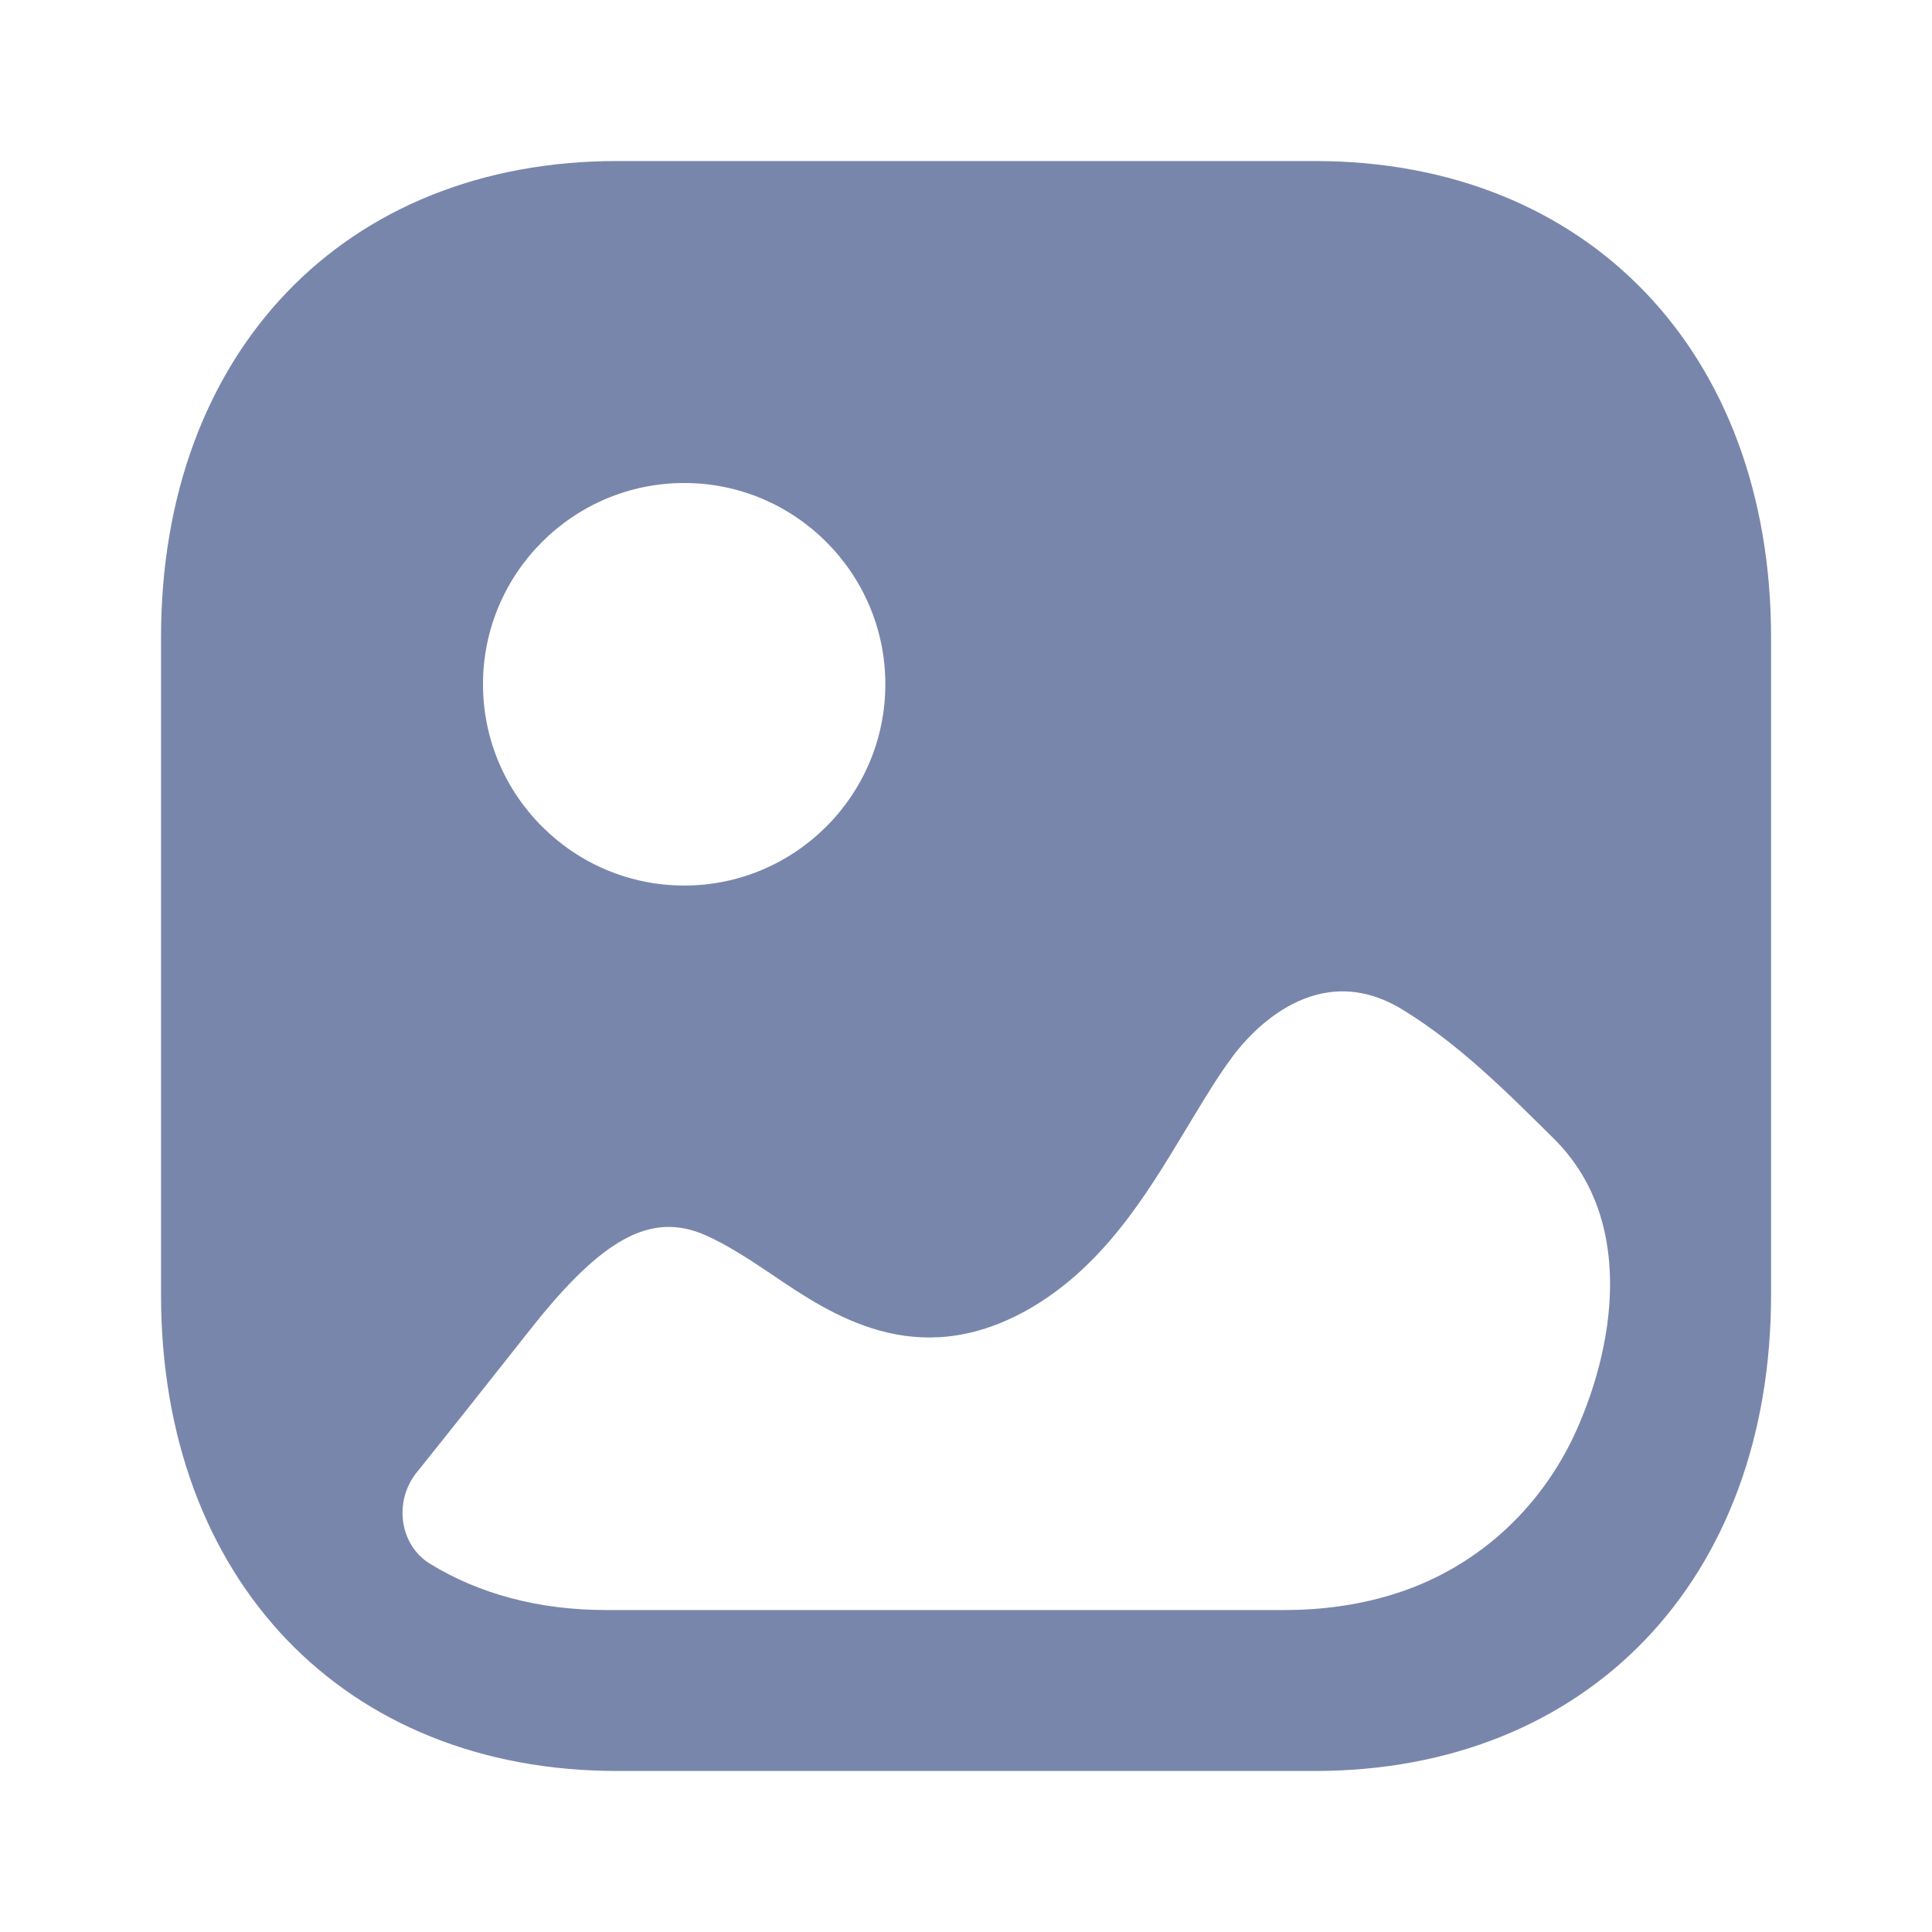
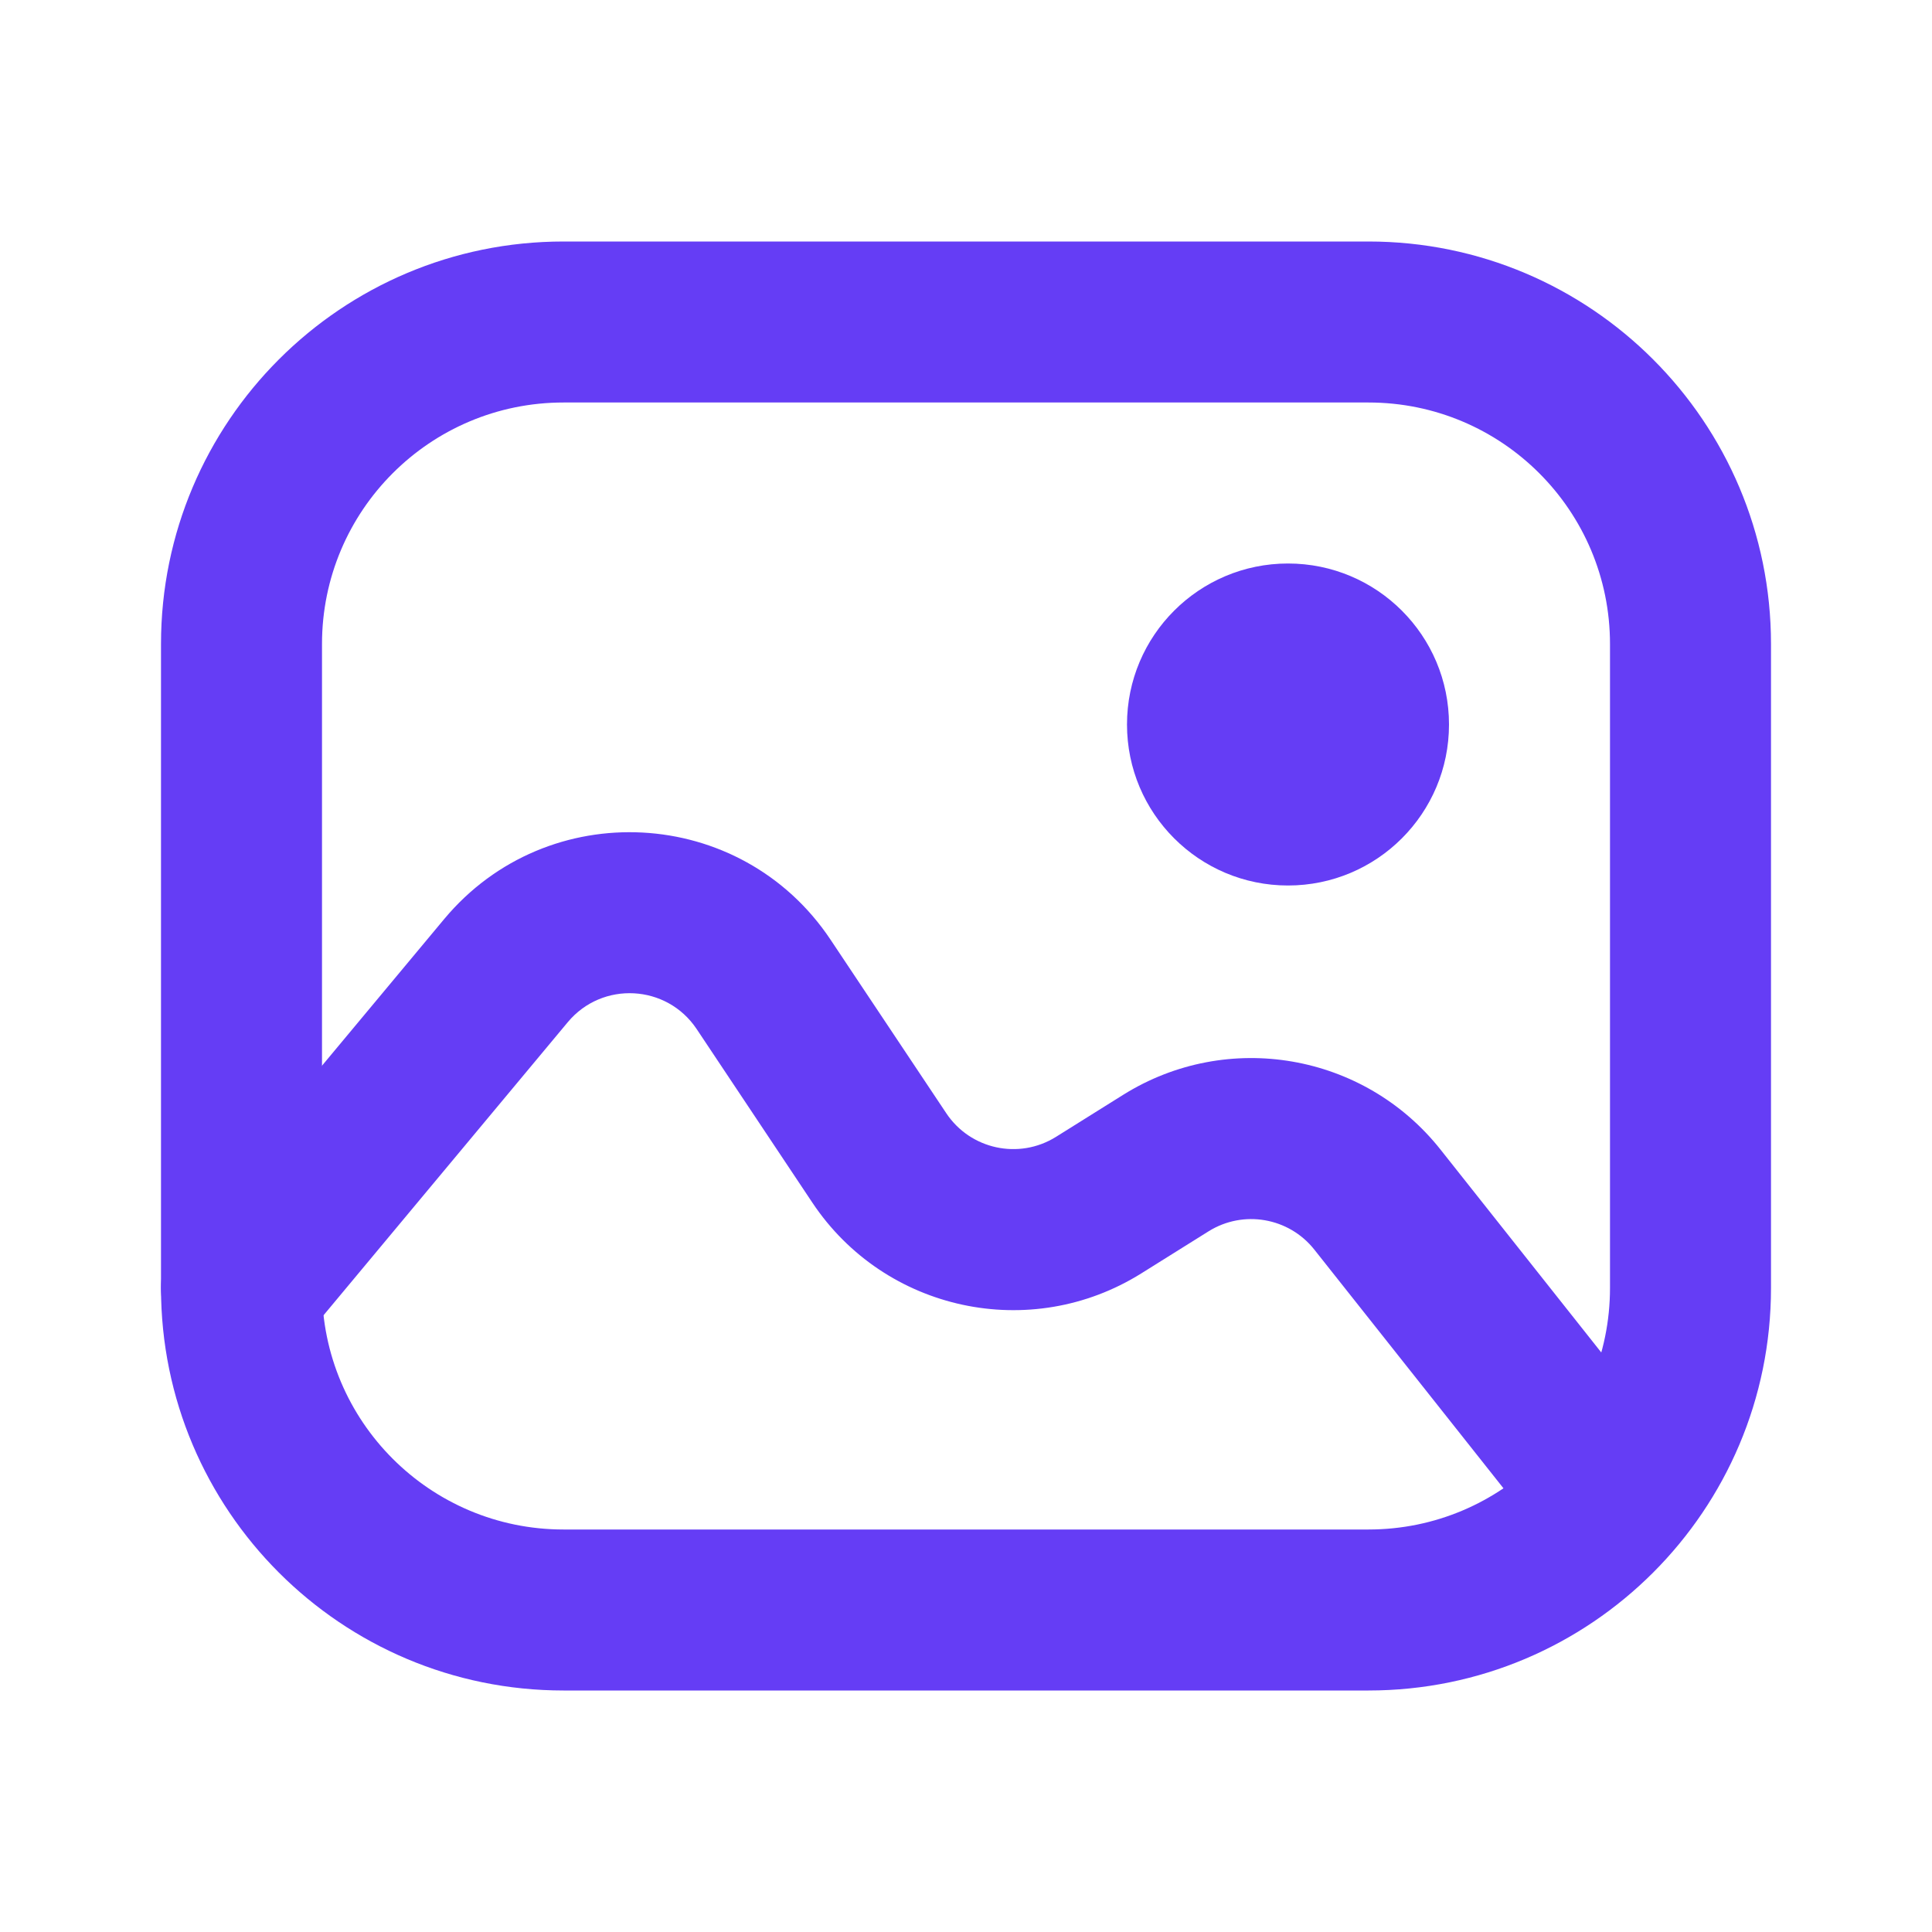
- <svg xmlns="http://www.w3.org/2000/svg" width="20" height="20" viewBox="0 0 20 20" fill="none">
-   <path fill-rule="evenodd" clip-rule="evenodd" d="M6.389 18.333H13.611C16.436 18.333 18.334 16.352 18.334 13.403V6.597C18.334 3.649 16.436 1.667 13.612 1.667H6.389C3.564 1.667 1.667 3.649 1.667 6.597V13.403C1.667 16.352 3.564 18.333 6.389 18.333ZM7.083 9.167C5.934 9.167 5 8.232 5 7.083C5 5.935 5.934 5 7.083 5C8.231 5 9.165 5.935 9.165 7.083C9.165 8.232 8.231 9.167 7.083 9.167ZM16.518 12.445C16.797 13.161 16.652 14.021 16.353 14.729C16 15.572 15.323 16.21 14.47 16.489C14.091 16.613 13.694 16.667 13.297 16.667H6.274C5.575 16.667 4.957 16.499 4.45 16.187C4.132 15.991 4.076 15.538 4.312 15.245C4.705 14.755 5.094 14.263 5.486 13.767C6.234 12.817 6.738 12.542 7.297 12.784C7.524 12.884 7.752 13.033 7.987 13.191C8.612 13.616 9.481 14.2 10.626 13.566C11.409 13.128 11.864 12.375 12.259 11.72L12.266 11.709C12.294 11.663 12.322 11.617 12.349 11.571L12.349 11.571L12.349 11.571C12.482 11.351 12.613 11.134 12.762 10.934C12.948 10.684 13.637 9.901 14.531 10.459C15.1 10.809 15.578 11.284 16.09 11.792C16.285 11.987 16.425 12.208 16.518 12.445Z" fill="#7986AC" />
+ <svg xmlns="http://www.w3.org/2000/svg" width="800px" height="800px" viewBox="0 0 24 24" fill="none">
+   <g id="SVGRepo_bgCarrier" stroke-width="0" />
+   <g id="SVGRepo_tracerCarrier" stroke-linecap="round" stroke-linejoin="round" />
+   <g id="SVGRepo_iconCarrier">
+     <path fill-rule="evenodd" clip-rule="evenodd" d="M5.517 11.418C6.801 9.877 9.206 10.005 10.318 11.674L11.755 13.829C12.055 14.279 12.658 14.409 13.117 14.123L13.953 13.6C15.249 12.79 16.946 13.083 17.895 14.281L20.784 17.927C21.127 18.36 21.054 18.989 20.621 19.332C20.188 19.675 19.559 19.602 19.216 19.169L16.327 15.523C16.011 15.124 15.445 15.026 15.013 15.296L14.177 15.819C12.801 16.679 10.991 16.289 10.091 14.939L8.654 12.783C8.283 12.227 7.481 12.184 7.053 12.698L3.768 16.64C3.415 17.064 2.784 17.122 2.36 16.768C1.936 16.415 1.878 15.784 2.232 15.36L5.517 11.418Z" fill="#653df5" />
+     <path d="M18 9C18 10.105 17.105 11 16 11C14.896 11 14 10.105 14 9C14 7.895 14.896 7 16 7C17.105 7 18 7.895 18 9Z" fill="#653df5" />
+     <path fill-rule="evenodd" clip-rule="evenodd" d="M2 8C2 5.239 4.239 3 7 3H17C19.761 3 22 5.239 22 8V16C22 18.761 19.761 21 17 21H7C4.239 21 2 18.761 2 16V8ZM7 5C5.343 5 4 6.343 4 8V16C4 17.657 5.343 19 7 19H17C18.657 19 20 17.657 20 16V8C20 6.343 18.657 5 17 5H7Z" fill="#653df5" />
+   </g>
</svg>
